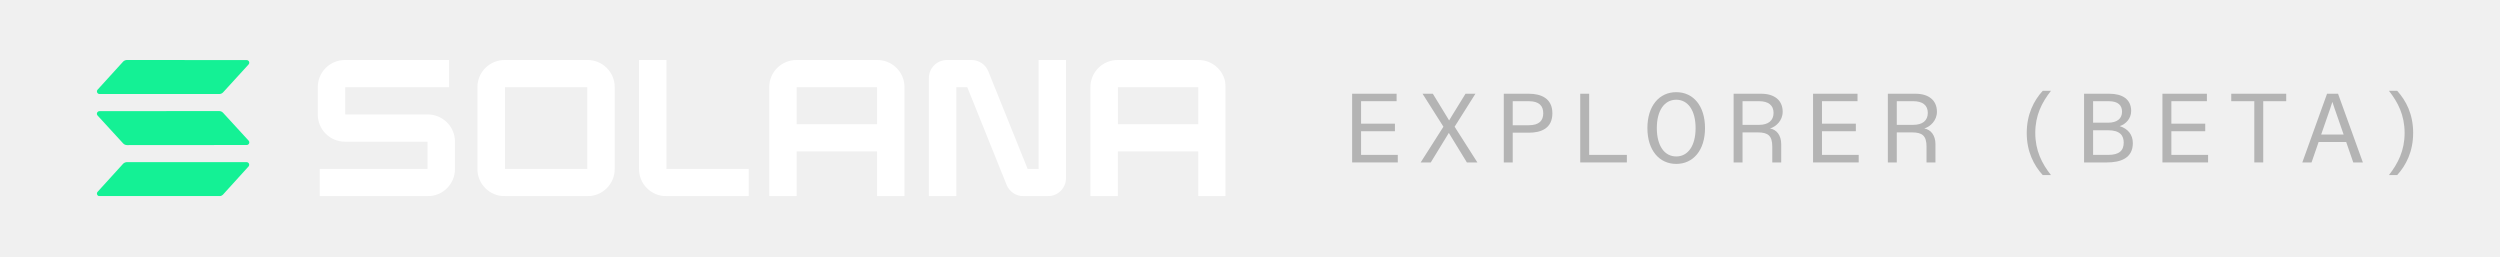
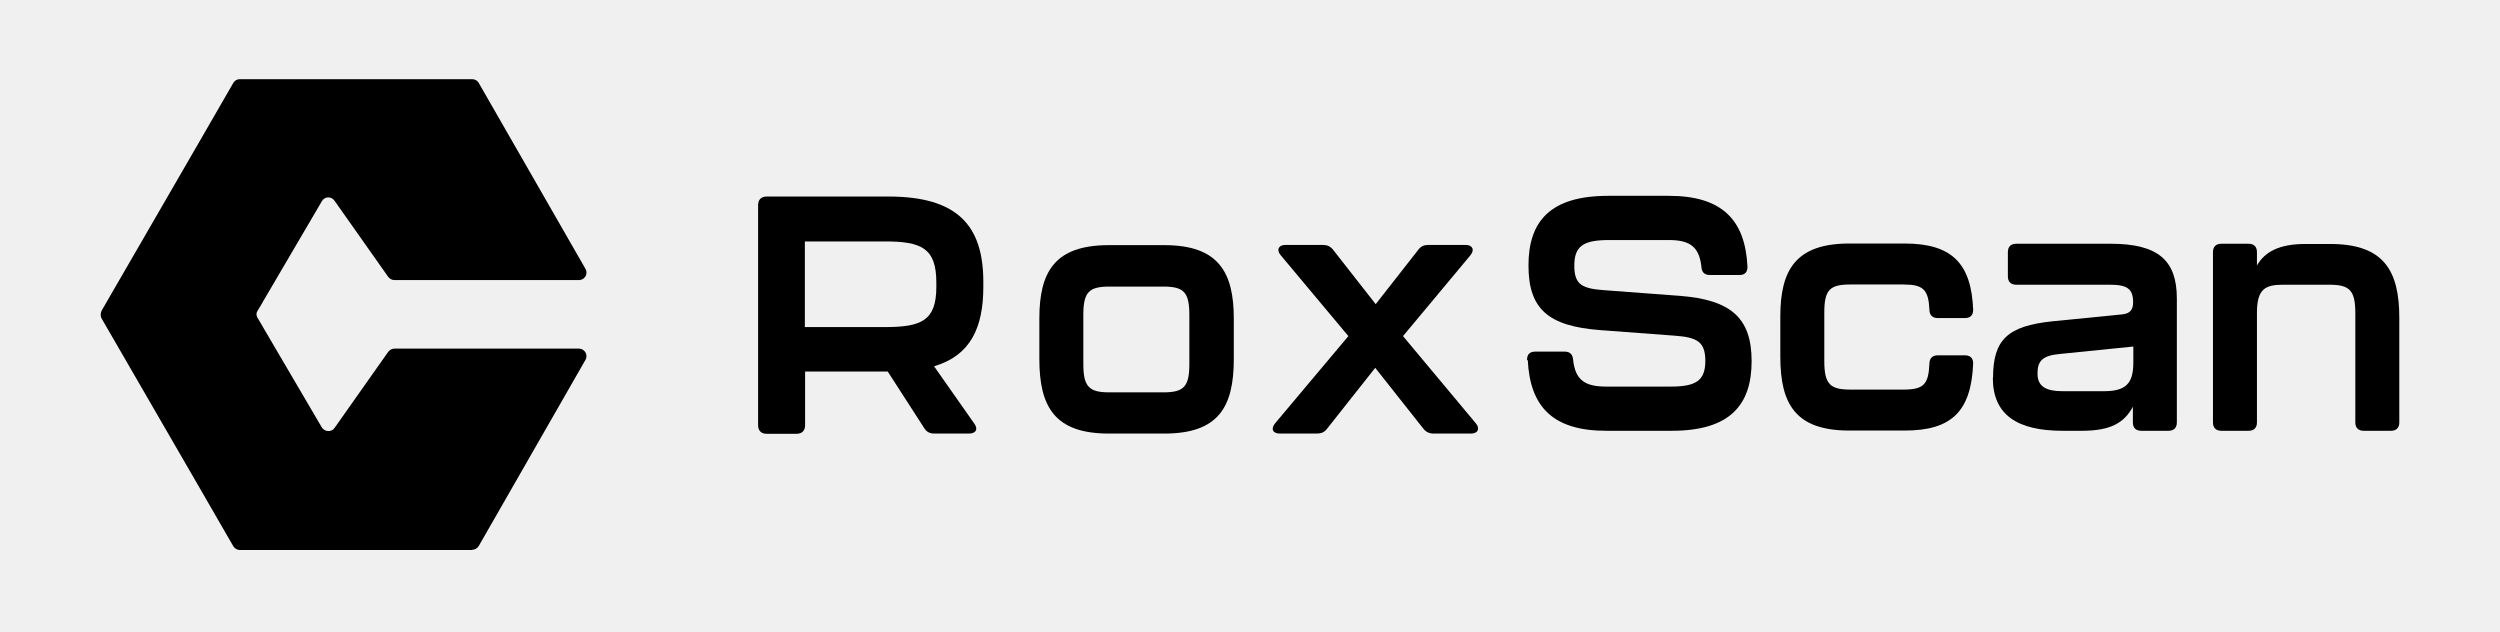
- <svg xmlns="http://www.w3.org/2000/svg" fill="none" height="79" viewBox="0 0 771 79" width="771">
-   <mask id="a" height="43" maskUnits="userSpaceOnUse" width="349" x="29" y="18">
-     <path d="m378 18.5h-349v42h349z" fill="#fff" />
-   </mask>
-   <g mask="url(#a)">
-     <g fill="#fff">
-       <path d="m131.907 35.3h-25.441v-8.4h32.027v-8.4h-32.085c-2.229 0-4.366.879-5.941 2.443-1.576 1.564-2.461 3.686-2.461 5.899v8.517c0 2.212.885 4.334 2.461 5.899 1.575 1.564 3.712 2.443 5.941 2.443h25.44v8.4h-33.237v8.4h33.296c2.228 0 4.365-.879 5.941-2.443 1.576-1.564 2.461-3.686 2.461-5.899v-8.517c0-2.212-.885-4.334-2.461-5.899-1.576-1.564-3.713-2.443-5.941-2.443z" />
-       <path d="m181.172 18.5h-25.534c-1.103 0-2.196.216-3.215.635s-1.945 1.034-2.724 1.808c-.78.775-1.398 1.694-1.82 2.706-.421 1.012-.638 2.097-.637 3.192v25.317c-.001 1.095.216 2.18.637 3.192.422 1.012 1.04 1.932 1.82 2.706.779.775 1.705 1.389 2.724 1.808s2.112.635 3.215.635h25.534c2.229 0 4.366-.879 5.941-2.443 1.576-1.564 2.461-3.686 2.461-5.899v-25.317c0-2.212-.885-4.334-2.461-5.899-1.575-1.564-3.712-2.443-5.941-2.443zm-.059 33.6h-25.381v-25.2h25.381z" />
-       <path d="m270.538 18.5h-24.9c-2.229 0-4.366.879-5.941 2.443-1.576 1.564-2.461 3.686-2.461 5.899v33.658h8.46v-13.802h24.783v13.802h8.461v-33.658c0-1.096-.216-2.181-.638-3.193s-1.041-1.932-1.822-2.707c-.78-.775-1.706-1.389-2.726-1.808s-2.113-.634-3.216-.633zm-.059 19.798h-24.783v-11.398h24.783z" />
-       <path d="m369.598 18.5h-24.894c-1.105-.002-2.199.212-3.221.63-1.021.418-1.949 1.032-2.731 1.807-.782.775-1.403 1.695-1.826 2.708s-.641 2.099-.641 3.196v33.658h8.46v-13.802h24.795v13.802h8.46v-33.658c0-2.212-.885-4.334-2.461-5.899-1.575-1.564-3.712-2.443-5.941-2.443zm-.058 19.798h-24.777v-11.398h24.777z" />
-       <path d="m320.309 52.1h-3.384l-12.127-30.1c-.415-1.033-1.132-1.918-2.059-2.542s-2.021-.958-3.141-.958h-7.532c-1.485 0-2.909.586-3.959 1.628-1.05 1.043-1.64 2.457-1.64 3.931v36.441h8.46v-33.6h3.385l12.121 30.1c.413 1.033 1.129 1.919 2.055 2.543.926.624 2.019.958 3.138.957h7.533c1.485 0 2.909-.586 3.959-1.628 1.05-1.043 1.64-2.457 1.64-3.931v-36.441h-8.461z" />
-       <path d="m205.533 18.5h-8.461v33.658c0 2.212.885 4.334 2.461 5.899 1.576 1.564 3.713 2.443 5.941 2.443h25.441v-8.4h-25.382z" />
-     </g>
-     <path clip-rule="evenodd" d="m37.954 50.525c.15-.162.332-.291.534-.382.202-.09.42-.139.641-.143h36.921c.156.002.308.049.438.135s.232.208.294.35c.062.142.081.299.056.453-.026.153-.096.295-.201.41l-7.826 8.627c-.15.162-.332.291-.534.382s-.42.139-.641.143h-36.945c-.156-.002-.308-.049-.438-.135-.13-.086-.232-.208-.294-.35-.062-.142-.081-.299-.056-.453s.096-.295.201-.41zm38.719-7.152c.105.115.175.257.201.41.026.153.006.31-.056.452-.062.142-.164.264-.294.35-.13.086-.282.133-.439.135l-36.933.029c-.221-.004-.44-.053-.641-.143-.202-.09-.383-.22-.534-.382l-7.885-8.598c-.105-.115-.175-.257-.201-.41-.026-.153-.006-.31.056-.452.062-.142.164-.264.294-.35.13-.086.282-.133.438-.135l36.933-.029c.221.004.44.053.641.143s.383.22.534.382zm-38.719-24.348c.15-.162.332-.291.534-.382.202-.09.42-.139.641-.143l36.945.029c.156.002.308.049.438.135.13.086.232.207.294.35.062.142.081.299.056.452-.026.153-.096.295-.201.41l-7.85 8.598c-.15.162-.332.291-.534.382s-.42.139-.641.143h-36.945c-.156-.002-.308-.049-.438-.135-.13-.086-.232-.208-.294-.35-.062-.142-.081-.299-.056-.453s.096-.295.201-.41z" fill="#14f195" fill-rule="evenodd" />
-   </g>
-   <g fill="#b4b4b4">
-     <path d="m431.075 50.096v-2.331h-11.321v-7.295h10.443v-2.331h-10.443v-6.931h10.957v-2.3h-13.711v21.188z" />
-     <path d="m441.249 50.096 4.721-7.718c.303-.484.575-.908.848-1.392l.847 1.392 4.722 7.718h3.239l-7.022-11.018 6.416-10.17h-3.057l-4.025 6.538c-.363.605-.696 1.18-1.029 1.695-.333-.515-.697-1.12-1.029-1.695l-3.996-6.538h-3.178l6.447 10.17-7.022 11.018z" />
-     <path d="m466.525 50.096v-9.171h4.964c3.844 0 7.264-1.362 7.264-5.993 0-4.661-3.572-6.023-7.264-6.023h-7.719v21.188zm0-18.887h4.933c3.239 0 4.48 1.453 4.48 3.723 0 2.24-1.241 3.693-4.48 3.693h-4.933z" />
-     <path d="m501.723 50.096v-2.331h-11.623v-18.857h-2.754v21.188z" />
-     <path d="m516.958 50.55c5.237 0 8.869-4.207 8.869-11.048 0-6.84-3.602-11.078-8.869-11.078-5.266 0-8.899 4.237-8.899 11.078 0 6.841 3.663 11.048 8.899 11.048zm0-2.3c-3.632 0-5.993-3.269-5.993-8.747 0-5.509 2.391-8.747 5.993-8.747 3.572 0 5.963 3.239 5.963 8.747 0 5.479-2.361 8.747-5.963 8.747z" />
-     <path d="m537.398 50.096v-9.262h4.722c3.148 0 4.45 1.029 4.45 4.389v4.873h2.755v-5.63c0-2.785-1.453-4.51-3.451-4.843 1.907-.575 3.905-2.482 3.905-5.146 0-3.572-2.573-5.569-6.629-5.569h-8.505v21.188zm0-18.887h5.086c2.846 0 4.48 1.211 4.48 3.602 0 2.391-1.634 3.693-4.48 3.693h-5.086z" />
-     <path d="m573.221 50.096v-2.331h-11.32v-7.295h10.443v-2.331h-10.443v-6.931h10.956v-2.3h-13.711v21.188z" />
-     <path d="m584.97 50.096v-9.262h4.721c3.148 0 4.45 1.029 4.45 4.389v4.873h2.754v-5.63c0-2.785-1.453-4.51-3.45-4.843 1.906-.575 3.904-2.482 3.904-5.146 0-3.572-2.573-5.569-6.629-5.569h-8.505v21.188zm0-18.887h5.085c2.845 0 4.479 1.211 4.479 3.602 0 2.391-1.634 3.693-4.479 3.693h-5.085z" />
-     <path d="m632.523 54c-2.815-3.572-4.843-7.567-4.843-13.015s2.028-9.383 4.843-12.985h-2.543c-2.754 3.027-4.933 7.264-4.933 13.015 0 5.751 2.179 9.958 4.933 12.985z" />
-     <path d="m649.747 50.096c4.146 0 8.021-1.241 8.021-5.963 0-2.633-1.544-4.449-4.056-5.236 1.907-.605 3.541-2.361 3.541-4.661 0-3.662-2.754-5.327-6.719-5.327h-7.809v21.188zm-4.238-18.887h4.843c2.966 0 4.086 1.362 4.086 3.239 0 2.149-1.543 3.39-4.298 3.39h-4.631zm0 8.959h4.571c3.753 0 4.873 1.635 4.873 3.814 0 2.512-1.453 3.783-4.752 3.783h-4.692z" />
-     <path d="m680.971 50.096v-2.331h-11.32v-7.295h10.443v-2.331h-10.443v-6.931h10.956v-2.3h-13.711v21.188z" />
-     <path d="m697.984 50.096v-18.887h7.083v-2.3h-16.95v2.3h7.113v18.887z" />
-     <path d="m728.71 50.096-7.657-21.188h-3.39l-7.628 21.188h2.845l2.18-6.296h8.505l2.179 6.296zm-10.079-16.617c.242-.727.454-1.362.666-2.058l.696 2.058 2.785 8.021h-6.932z" />
-     <path d="m736.74 28c2.815 3.572 4.843 7.537 4.843 13.015 0 5.418-2.028 9.383-4.843 12.985h2.543c2.754-3.027 4.933-7.264 4.933-13.015 0-5.781-2.179-9.958-4.933-12.985z" />
-   </g>
+ <svg xmlns="http://www.w3.org/2000/svg" width="1080" height="273" viewBox="0 0 1080 273" fill="none">
+   <path d="M204 237.6H103.6C102.4 237.6 101.4 236.9 100.8 236L86.6 211.4L43.9 137.6C43.6 137.1 43.5 136.5 43.5 135.9C43.5 135.3 43.7 134.7 43.9 134.2L86.6 60.4L100.8 35.8C101.4 34.8 102.4 34.2 103.6 34.2H204C205.2 34.2 206.3 34.9 206.8 35.8L252.9 116.1C254.2 118.3 252.6 121 250.1 121H170.4C169.4 121 168.4 120.5 167.7 119.6L144.5 86.7C143.1 84.7 140.2 84.8 139 87L113.6 130.3L113.4 130.7L111.2 134.4C110.9 134.8 110.8 135.3 110.8 135.8C110.8 136.3 111 136.8 111.2 137.2L113.4 140.9L113.6 141.3L139 184.6C140.2 186.6 143.2 186.8 144.5 184.9L167.7 152C168.3 151.2 169.3 150.6 170.4 150.6H250.1C252.6 150.6 254.2 153.4 252.9 155.5L206.8 235.9C206.2 236.9 205.1 237.5 204 237.5V237.3V237.6Z" fill="black" />
+   <path d="M403.7 158.5L420.9 183C422.7 185.5 421.5 187.3 418.6 187.3H403.6C401.7 187.3 400.3 186.6 399.3 185L383.5 160.5H347.8V183.7C347.8 186 346.5 187.4 344.1 187.4H331.2C328.9 187.4 327.5 186.1 327.5 183.7V88.6C327.5 86.3 328.8 84.9 331.2 84.9H383.8C413.5 84.9 424.8 97.3 424.8 121.8V123.9C424.8 141.6 419.2 153.6 403.6 158.2V158.4L403.7 158.5ZM404.5 122.1C404.5 107.1 398 104.3 382.2 104.3H347.7V141.3H382.2C397.8 141.3 404.5 138.7 404.5 124V122.1Z" fill="black" />
+   <path d="M449 155.1V137.6C449 117.5 455.6 105.9 479 105.9H503C526.3 105.9 533 117.5 533 137.6V155.1C533 175.8 526.4 187.3 503 187.3H479C455.7 187.3 449 175.8 449 155.1ZM502.5 169.5C511.3 169.5 513.8 167.2 513.8 157.3V136C513.8 126.1 511.3 123.8 502.5 123.8H479.3C470.5 123.8 468 126.1 468 136V157.3C468 167.2 470.6 169.5 479.3 169.5H502.5Z" fill="black" />
+   <path d="M635.3 187.3H619.4C617.5 187.3 616.1 186.7 614.9 185.2L594.1 158.9L573.3 185.2C572.1 186.8 570.7 187.3 568.8 187.3H552.9C549.9 187.3 548.8 185.3 550.9 182.8L582.5 145.2L553.3 110.3C551.3 108 552.3 105.8 555.3 105.8H571.4C573.3 105.8 574.7 106.4 575.9 107.9L594.3 131.4L612.7 107.9C613.9 106.3 615.3 105.8 617.2 105.8H633.1C636.1 105.8 637.2 107.9 635.2 110.3L606.1 145.2L637.5 182.8C639.5 185.1 638.5 187.3 635.5 187.3H635.3Z" fill="black" />
+   <path d="M659.7 155.6C659.6 153.2 660.8 151.9 663.2 151.9H676C678.3 151.9 679.4 153.2 679.6 155.5C680.5 163.8 684.3 167 693.7 167H721.9C732.8 167 736.7 164.3 736.7 155.9C736.7 147.5 733 145.7 723.3 145L691.2 142.6C669.1 140.9 660.3 133.7 660.3 114.7C660.3 95.7 669.6 84.6 694.7 84.6H721C743.7 84.6 753.9 94.8 754.9 115.1C755 117.5 753.8 118.8 751.5 118.8H738.6C736.3 118.8 735.1 117.5 735 115.2C734.1 106.9 730.3 103.7 721.1 103.7H695.1C684 103.7 680.1 106.3 680.1 114.8C680.1 123.3 683.8 124.7 693.5 125.4L725.6 127.8C747.5 129.5 756.7 137.1 756.7 156C756.7 174.9 747.4 186.1 722.2 186.1H693.9C671 186.1 661 175.9 660 155.6H659.7Z" fill="black" />
+   <path d="M769.1 154.1V136.7C769.1 116.7 775.7 105.2 798.9 105.2H822.8C843.2 105.2 851.6 113.8 852.4 133.7C852.5 136.1 851.2 137.4 848.9 137.4H837.1C834.8 137.4 833.5 136.1 833.5 133.7C833.1 125.1 830.8 122.9 822.3 122.9H799.3C790.5 122.9 788.1 125.2 788.1 135V156.1C788.1 166 790.7 168.3 799.3 168.3H822.3C831.1 168.3 833.1 166 833.5 157.2C833.5 154.8 834.8 153.5 837.1 153.5H848.9C851.2 153.5 852.5 154.8 852.4 157.2C851.5 177.9 842.9 186 822.8 186H798.9C775.7 186 769.1 174.6 769.1 154.1Z" fill="black" />
+   <path d="M861 163.2C861 146.8 867.2 140.8 886.7 138.8L916.9 135.8C920.4 135.4 921.5 133.6 921.5 130.6C921.5 124.7 918.9 123 911.4 123H871C868.7 123 867.4 121.7 867.4 119.4V108.9C867.4 106.6 868.7 105.3 871 105.3H911.8C932.5 105.3 940.4 112.6 940.4 129V182.5C940.4 184.8 939.1 186.1 936.8 186.1H925C922.7 186.1 921.4 184.8 921.4 182.5V175.7C917.7 182.6 911.9 186.1 899.4 186.1H891.1C871.8 186.1 860.9 179.5 860.9 163.2H861ZM908.8 169C918.3 169 921.6 165.8 921.6 156.6V149.7L890 152.9C882.4 153.6 880.2 155.8 880.2 161.4C880.2 167 883.9 169 891.1 169H908.8Z" fill="black" />
+   <path d="M1036.5 137.2V182.5C1036.5 184.8 1035.2 186.1 1032.9 186.1H1021.1C1018.8 186.1 1017.5 184.8 1017.5 182.5V135.2C1017.5 125.3 1014.9 123 1006.3 123H986.2C978.4 123 975 125 975 135.2V182.5C975 184.8 973.7 186.1 971.4 186.1H959.6C957.3 186.1 956 184.8 956 182.5V108.9C956 106.6 957.3 105.3 959.6 105.3H971.4C973.7 105.3 975 106.6 975 108.9V114.7C978.4 108.7 984.8 105.4 995.8 105.4H1006.7C1029.7 105.4 1036.5 116.8 1036.5 137.3V137.2Z" fill="black" />
</svg>
